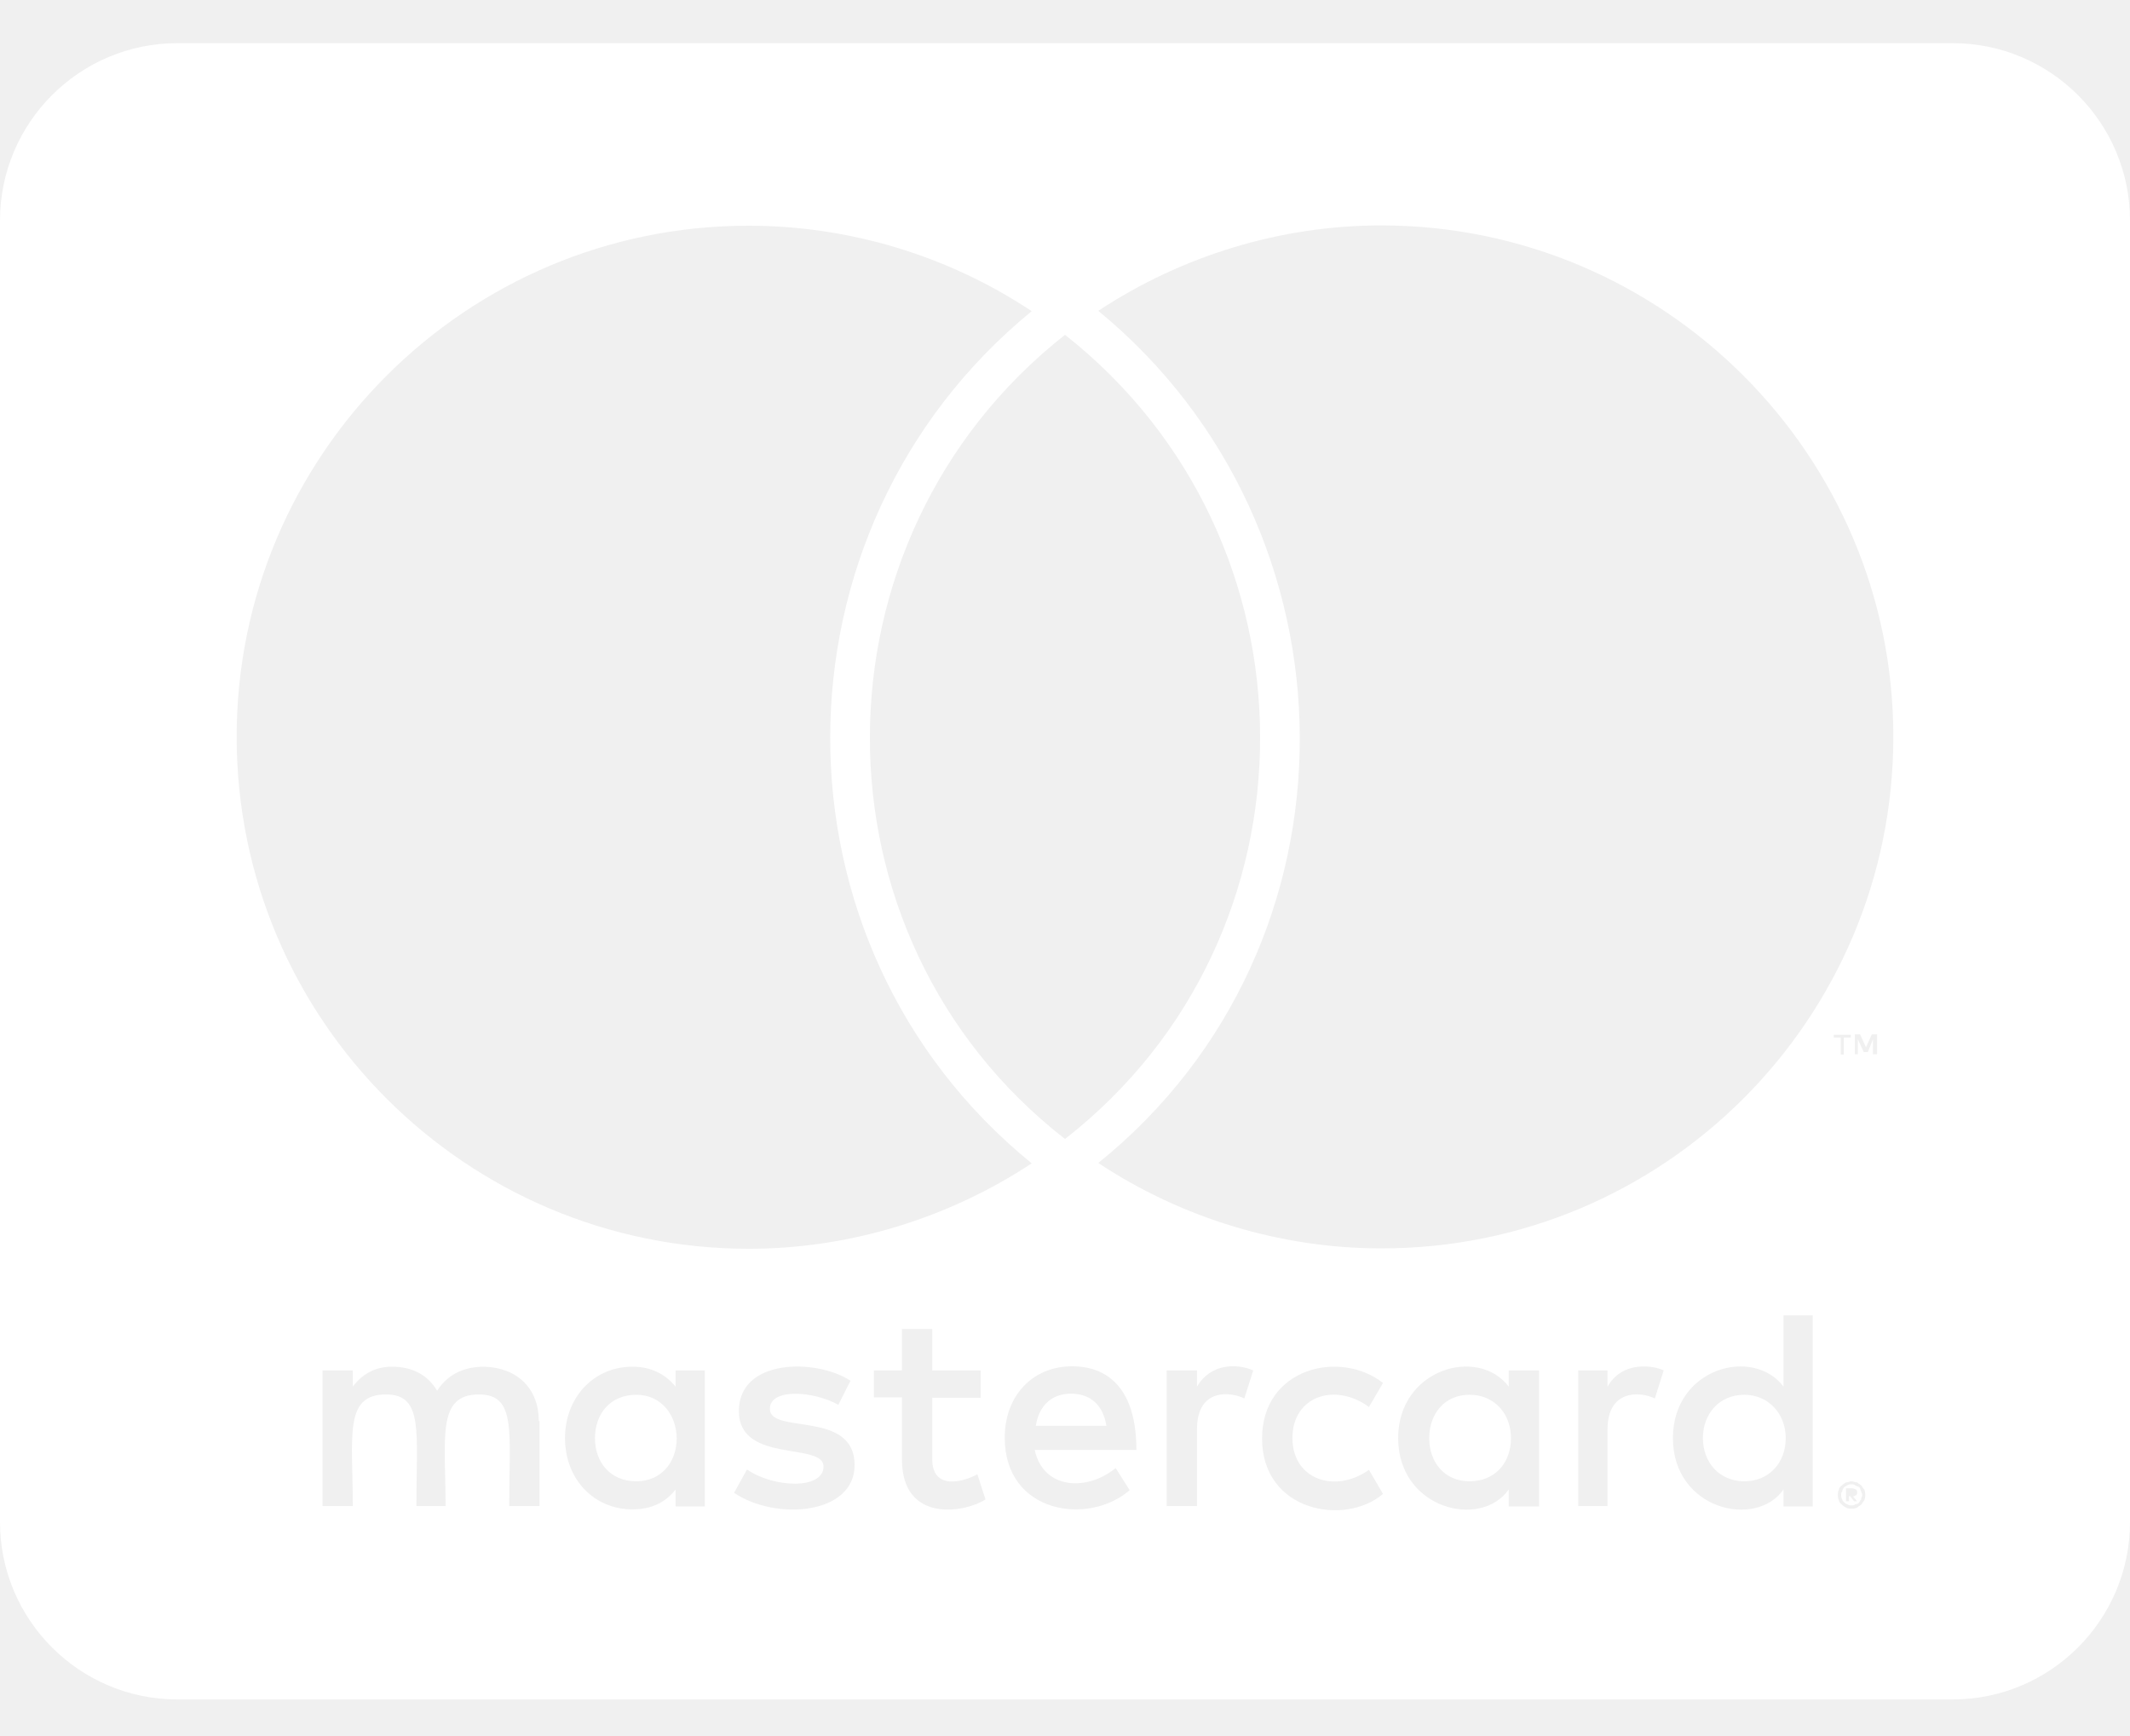
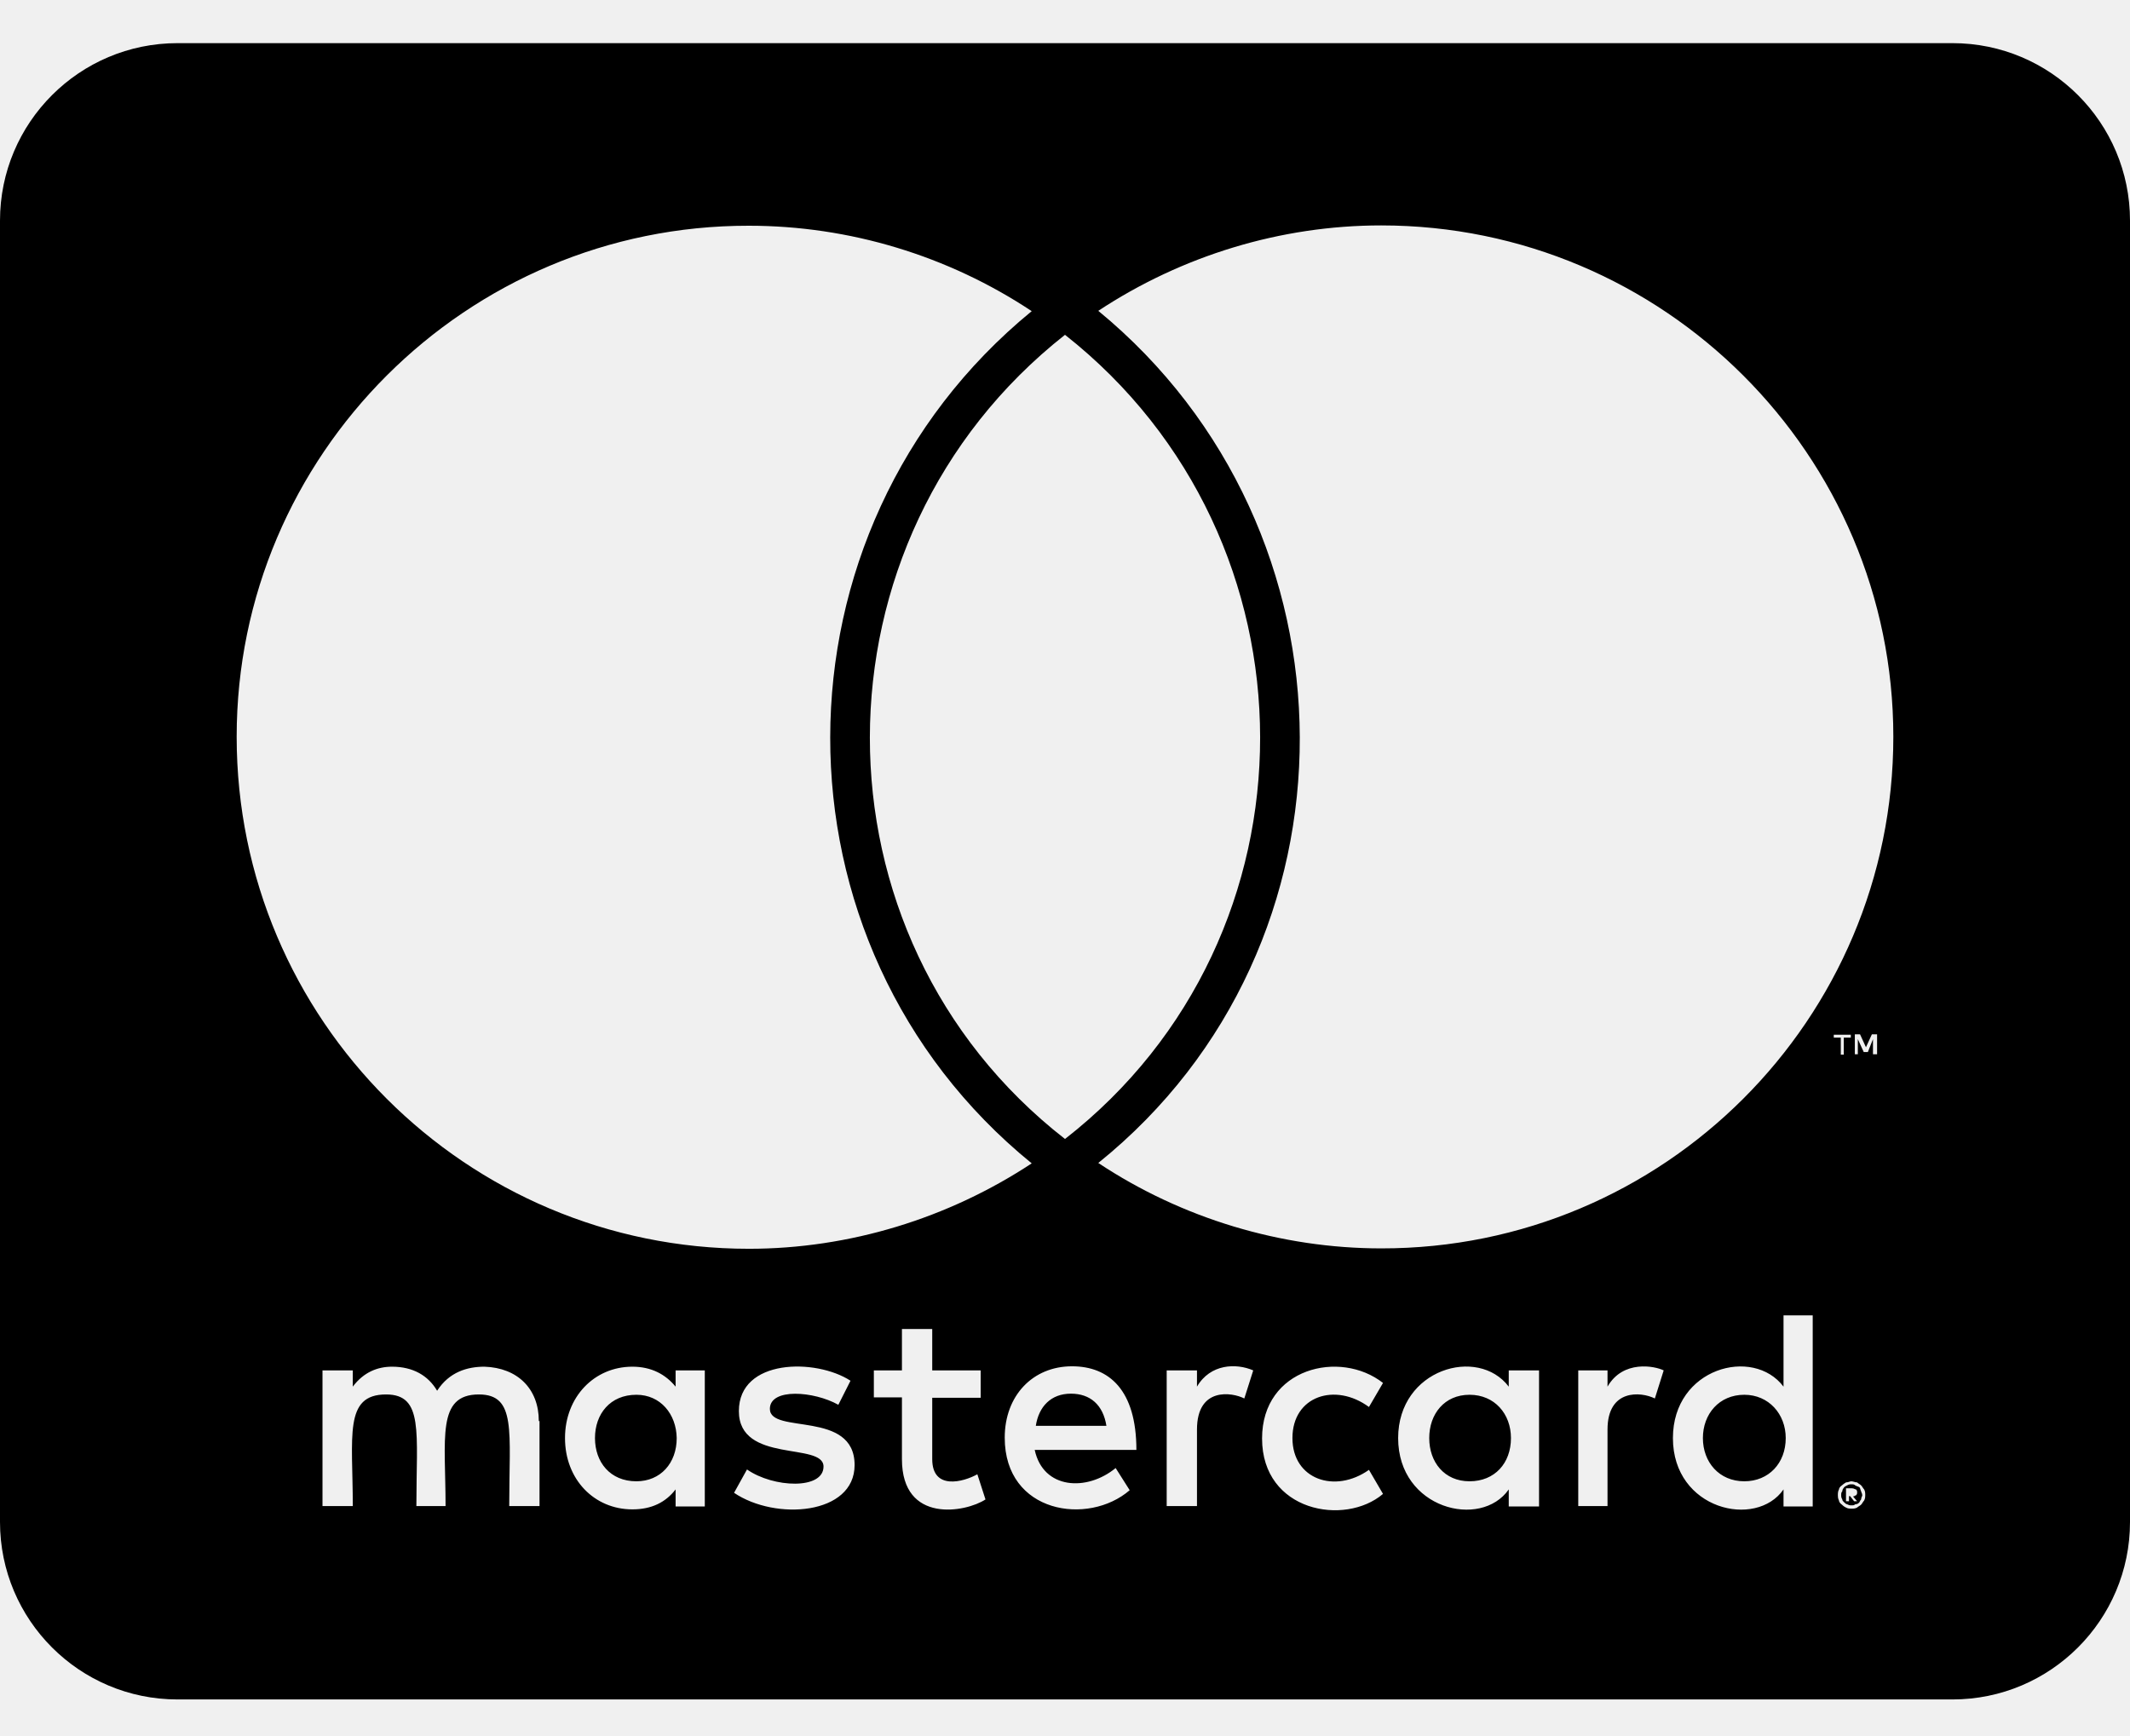
<svg xmlns="http://www.w3.org/2000/svg" width="27" height="22" viewBox="0 0 27 22" fill="none">
-   <path d="M22.636 18.233C22.636 18.552 22.42 18.781 22.111 18.781C21.792 18.781 21.586 18.538 21.586 18.233C21.586 17.928 21.792 17.684 22.111 17.684C22.42 17.684 22.636 17.928 22.636 18.233ZM8.067 17.684C7.734 17.684 7.542 17.928 7.542 18.233C7.542 18.538 7.734 18.781 8.067 18.781C8.372 18.781 8.578 18.552 8.578 18.233C8.573 17.928 8.372 17.684 8.067 17.684ZM13.575 17.67C13.322 17.67 13.167 17.834 13.13 18.078H14.025C13.983 17.811 13.819 17.67 13.575 17.67ZM18.628 17.684C18.309 17.684 18.117 17.928 18.117 18.233C18.117 18.538 18.309 18.781 18.628 18.781C18.947 18.781 19.153 18.552 19.153 18.233C19.153 17.928 18.947 17.684 18.628 17.684ZM23.592 18.908C23.592 18.922 23.606 18.931 23.606 18.959C23.606 18.973 23.592 18.983 23.592 19.011C23.578 19.025 23.578 19.034 23.569 19.048C23.555 19.062 23.545 19.072 23.517 19.072C23.503 19.086 23.494 19.086 23.466 19.086C23.452 19.086 23.442 19.086 23.414 19.072C23.4 19.072 23.391 19.058 23.377 19.048C23.363 19.034 23.353 19.025 23.353 19.011C23.339 18.988 23.339 18.973 23.339 18.959C23.339 18.936 23.339 18.922 23.353 18.908C23.353 18.884 23.367 18.87 23.377 18.856C23.391 18.842 23.4 18.842 23.414 18.833C23.438 18.819 23.452 18.819 23.466 18.819C23.489 18.819 23.503 18.819 23.517 18.833C23.541 18.847 23.555 18.847 23.569 18.856C23.583 18.866 23.578 18.884 23.592 18.908ZM23.489 18.973C23.512 18.973 23.512 18.959 23.527 18.959C23.541 18.945 23.541 18.936 23.541 18.922C23.541 18.908 23.541 18.898 23.527 18.884C23.512 18.884 23.503 18.87 23.475 18.87H23.4V19.034H23.438V18.969H23.452L23.503 19.034H23.541L23.489 18.973ZM27 2.797V19.297C27 20.539 25.992 21.547 24.75 21.547H2.25C1.008 21.547 0 20.539 0 19.297V2.797C0 1.555 1.008 0.547 2.25 0.547H24.75C25.992 0.547 27 1.555 27 2.797ZM3 9.341C3 12.927 5.911 15.833 9.492 15.833C10.767 15.833 12.019 15.448 13.078 14.75C9.661 11.97 9.684 6.725 13.078 3.945C12.019 3.242 10.767 2.862 9.492 2.862C5.911 2.858 3 5.769 3 9.341ZM13.5 14.441C16.805 11.863 16.791 6.838 13.5 4.245C10.209 6.838 10.195 11.867 13.5 14.441ZM6.83 18.017C6.83 17.609 6.562 17.342 6.141 17.328C5.925 17.328 5.695 17.394 5.541 17.633C5.428 17.441 5.236 17.328 4.969 17.328C4.791 17.328 4.612 17.394 4.472 17.581V17.375H4.088V19.095H4.472C4.472 18.209 4.355 17.68 4.894 17.68C5.372 17.68 5.278 18.158 5.278 19.095H5.648C5.648 18.238 5.531 17.68 6.07 17.68C6.548 17.68 6.455 18.148 6.455 19.095H6.839V18.017H6.83ZM8.934 17.375H8.564V17.581C8.438 17.427 8.259 17.328 8.016 17.328C7.533 17.328 7.162 17.712 7.162 18.233C7.162 18.758 7.533 19.137 8.016 19.137C8.259 19.137 8.438 19.048 8.564 18.884V19.1H8.934V17.375ZM10.833 18.575C10.833 17.872 9.759 18.191 9.759 17.863C9.759 17.595 10.317 17.637 10.627 17.811L10.781 17.506C10.341 17.22 9.366 17.225 9.366 17.891C9.366 18.561 10.439 18.28 10.439 18.594C10.439 18.889 9.806 18.866 9.469 18.631L9.305 18.927C9.83 19.283 10.833 19.208 10.833 18.575ZM12.492 19.011L12.389 18.692C12.211 18.791 11.817 18.898 11.817 18.5V17.722H12.431V17.375H11.817V16.85H11.433V17.375H11.077V17.717H11.433V18.5C11.433 19.325 12.244 19.175 12.492 19.011ZM13.116 18.383H14.405C14.405 17.623 14.058 17.323 13.589 17.323C13.092 17.323 12.736 17.694 12.736 18.228C12.736 19.189 13.795 19.348 14.32 18.894L14.142 18.613C13.777 18.913 13.223 18.884 13.116 18.383ZM15.886 17.375C15.67 17.281 15.342 17.291 15.173 17.581V17.375H14.789V19.095H15.173V18.125C15.173 17.581 15.619 17.652 15.773 17.731L15.886 17.375ZM16.383 18.233C16.383 17.698 16.927 17.525 17.353 17.839L17.531 17.534C16.988 17.108 15.998 17.342 15.998 18.238C15.998 19.166 17.048 19.353 17.531 18.941L17.353 18.636C16.922 18.941 16.383 18.758 16.383 18.233ZM19.509 17.375H19.125V17.581C18.736 17.066 17.723 17.356 17.723 18.233C17.723 19.133 18.773 19.391 19.125 18.884V19.1H19.509V17.375ZM21.089 17.375C20.977 17.319 20.573 17.239 20.377 17.581V17.375H20.006V19.095H20.377V18.125C20.377 17.609 20.798 17.642 20.977 17.731L21.089 17.375ZM22.978 16.677H22.608V17.581C22.223 17.07 21.206 17.342 21.206 18.233C21.206 19.142 22.261 19.386 22.608 18.884V19.1H22.978V16.677ZM23.334 13.156V13.372H23.372V13.156H23.461V13.119H23.245V13.156H23.334ZM23.644 18.959C23.644 18.936 23.644 18.908 23.63 18.884C23.616 18.87 23.606 18.847 23.592 18.833C23.578 18.819 23.555 18.809 23.541 18.795C23.517 18.795 23.489 18.781 23.466 18.781C23.452 18.781 23.428 18.795 23.4 18.795C23.377 18.809 23.363 18.819 23.348 18.833C23.325 18.847 23.311 18.87 23.311 18.884C23.297 18.908 23.297 18.936 23.297 18.959C23.297 18.973 23.297 18.997 23.311 19.025C23.311 19.039 23.325 19.062 23.348 19.077C23.363 19.091 23.372 19.1 23.4 19.114C23.423 19.128 23.452 19.128 23.466 19.128C23.489 19.128 23.517 19.128 23.541 19.114C23.555 19.1 23.578 19.091 23.592 19.077C23.606 19.062 23.616 19.039 23.63 19.025C23.644 18.997 23.644 18.973 23.644 18.959ZM23.794 13.114H23.728L23.653 13.278L23.578 13.114H23.512V13.367H23.55V13.175L23.625 13.339H23.677L23.742 13.175V13.367H23.794V13.114ZM24 9.341C24 5.769 21.089 2.858 17.508 2.858C16.233 2.858 14.981 3.242 13.922 3.941C17.302 6.72 17.353 11.98 13.922 14.745C14.981 15.448 16.242 15.828 17.508 15.828C21.089 15.833 24 12.927 24 9.341Z" fill="white" />
+   <path d="M22.636 18.233C22.636 18.552 22.42 18.781 22.111 18.781C21.792 18.781 21.586 18.538 21.586 18.233C21.586 17.928 21.792 17.684 22.111 17.684C22.42 17.684 22.636 17.928 22.636 18.233ZM8.067 17.684C7.734 17.684 7.542 17.928 7.542 18.233C7.542 18.538 7.734 18.781 8.067 18.781C8.372 18.781 8.578 18.552 8.578 18.233C8.573 17.928 8.372 17.684 8.067 17.684ZM13.575 17.67C13.322 17.67 13.167 17.834 13.13 18.078H14.025C13.983 17.811 13.819 17.67 13.575 17.67ZM18.628 17.684C18.309 17.684 18.117 17.928 18.117 18.233C18.117 18.538 18.309 18.781 18.628 18.781C18.947 18.781 19.153 18.552 19.153 18.233C19.153 17.928 18.947 17.684 18.628 17.684ZM23.592 18.908C23.592 18.922 23.606 18.931 23.606 18.959C23.606 18.973 23.592 18.983 23.592 19.011C23.578 19.025 23.578 19.034 23.569 19.048C23.555 19.062 23.545 19.072 23.517 19.072C23.503 19.086 23.494 19.086 23.466 19.086C23.452 19.086 23.442 19.086 23.414 19.072C23.4 19.072 23.391 19.058 23.377 19.048C23.363 19.034 23.353 19.025 23.353 19.011C23.339 18.988 23.339 18.973 23.339 18.959C23.339 18.936 23.339 18.922 23.353 18.908C23.353 18.884 23.367 18.87 23.377 18.856C23.391 18.842 23.4 18.842 23.414 18.833C23.438 18.819 23.452 18.819 23.466 18.819C23.489 18.819 23.503 18.819 23.517 18.833C23.541 18.847 23.555 18.847 23.569 18.856C23.583 18.866 23.578 18.884 23.592 18.908ZM23.489 18.973C23.512 18.973 23.512 18.959 23.527 18.959C23.541 18.945 23.541 18.936 23.541 18.922C23.541 18.908 23.541 18.898 23.527 18.884C23.512 18.884 23.503 18.87 23.475 18.87H23.4V19.034H23.438V18.969H23.452L23.503 19.034H23.541L23.489 18.973ZM27 2.797V19.297C27 20.539 25.992 21.547 24.75 21.547H2.25C1.008 21.547 0 20.539 0 19.297V2.797C0 1.555 1.008 0.547 2.25 0.547H24.75C25.992 0.547 27 1.555 27 2.797ZM3 9.341C3 12.927 5.911 15.833 9.492 15.833C10.767 15.833 12.019 15.448 13.078 14.75C9.661 11.97 9.684 6.725 13.078 3.945C12.019 3.242 10.767 2.862 9.492 2.862C5.911 2.858 3 5.769 3 9.341ZM13.5 14.441C16.805 11.863 16.791 6.838 13.5 4.245C10.209 6.838 10.195 11.867 13.5 14.441ZM6.83 18.017C6.83 17.609 6.562 17.342 6.141 17.328C5.925 17.328 5.695 17.394 5.541 17.633C5.428 17.441 5.236 17.328 4.969 17.328C4.791 17.328 4.612 17.394 4.472 17.581V17.375H4.088V19.095H4.472C4.472 18.209 4.355 17.68 4.894 17.68C5.372 17.68 5.278 18.158 5.278 19.095H5.648C5.648 18.238 5.531 17.68 6.07 17.68C6.548 17.68 6.455 18.148 6.455 19.095H6.839V18.017H6.83ZM8.934 17.375H8.564V17.581C8.438 17.427 8.259 17.328 8.016 17.328C7.533 17.328 7.162 17.712 7.162 18.233C7.162 18.758 7.533 19.137 8.016 19.137C8.259 19.137 8.438 19.048 8.564 18.884V19.1H8.934V17.375ZM10.833 18.575C10.833 17.872 9.759 18.191 9.759 17.863C9.759 17.595 10.317 17.637 10.627 17.811L10.781 17.506C10.341 17.22 9.366 17.225 9.366 17.891C9.366 18.561 10.439 18.28 10.439 18.594C10.439 18.889 9.806 18.866 9.469 18.631L9.305 18.927C9.83 19.283 10.833 19.208 10.833 18.575ZM12.492 19.011L12.389 18.692C12.211 18.791 11.817 18.898 11.817 18.5V17.722H12.431V17.375H11.817V16.85H11.433V17.375H11.077V17.717H11.433V18.5C11.433 19.325 12.244 19.175 12.492 19.011ZM13.116 18.383H14.405C14.405 17.623 14.058 17.323 13.589 17.323C13.092 17.323 12.736 17.694 12.736 18.228C12.736 19.189 13.795 19.348 14.32 18.894L14.142 18.613C13.777 18.913 13.223 18.884 13.116 18.383ZM15.886 17.375C15.67 17.281 15.342 17.291 15.173 17.581V17.375H14.789V19.095H15.173V18.125C15.173 17.581 15.619 17.652 15.773 17.731L15.886 17.375ZM16.383 18.233C16.383 17.698 16.927 17.525 17.353 17.839L17.531 17.534C16.988 17.108 15.998 17.342 15.998 18.238C15.998 19.166 17.048 19.353 17.531 18.941L17.353 18.636C16.922 18.941 16.383 18.758 16.383 18.233ZM19.509 17.375H19.125V17.581C18.736 17.066 17.723 17.356 17.723 18.233C17.723 19.133 18.773 19.391 19.125 18.884V19.1H19.509V17.375ZM21.089 17.375C20.977 17.319 20.573 17.239 20.377 17.581V17.375H20.006V19.095H20.377V18.125C20.377 17.609 20.798 17.642 20.977 17.731L21.089 17.375ZM22.978 16.677H22.608V17.581C22.223 17.07 21.206 17.342 21.206 18.233C21.206 19.142 22.261 19.386 22.608 18.884V19.1H22.978V16.677ZM23.334 13.156V13.372H23.372V13.156H23.461V13.119H23.245V13.156H23.334ZM23.644 18.959C23.644 18.936 23.644 18.908 23.63 18.884C23.616 18.87 23.606 18.847 23.592 18.833C23.578 18.819 23.555 18.809 23.541 18.795C23.517 18.795 23.489 18.781 23.466 18.781C23.452 18.781 23.428 18.795 23.4 18.795C23.377 18.809 23.363 18.819 23.348 18.833C23.325 18.847 23.311 18.87 23.311 18.884C23.297 18.908 23.297 18.936 23.297 18.959C23.297 18.973 23.297 18.997 23.311 19.025C23.311 19.039 23.325 19.062 23.348 19.077C23.363 19.091 23.372 19.1 23.4 19.114C23.423 19.128 23.452 19.128 23.466 19.128C23.489 19.128 23.517 19.128 23.541 19.114C23.555 19.1 23.578 19.091 23.592 19.077C23.606 19.062 23.616 19.039 23.63 19.025C23.644 18.997 23.644 18.973 23.644 18.959ZM23.794 13.114H23.728L23.653 13.278L23.578 13.114H23.512V13.367H23.55V13.175L23.625 13.339H23.677L23.742 13.175V13.367H23.794V13.114ZM24 9.341C24 5.769 21.089 2.858 17.508 2.858C16.233 2.858 14.981 3.242 13.922 3.941C17.302 6.72 17.353 11.98 13.922 14.745C14.981 15.448 16.242 15.828 17.508 15.828C21.089 15.833 24 12.927 24 9.341Z" fill="currentColor" />
</svg>
